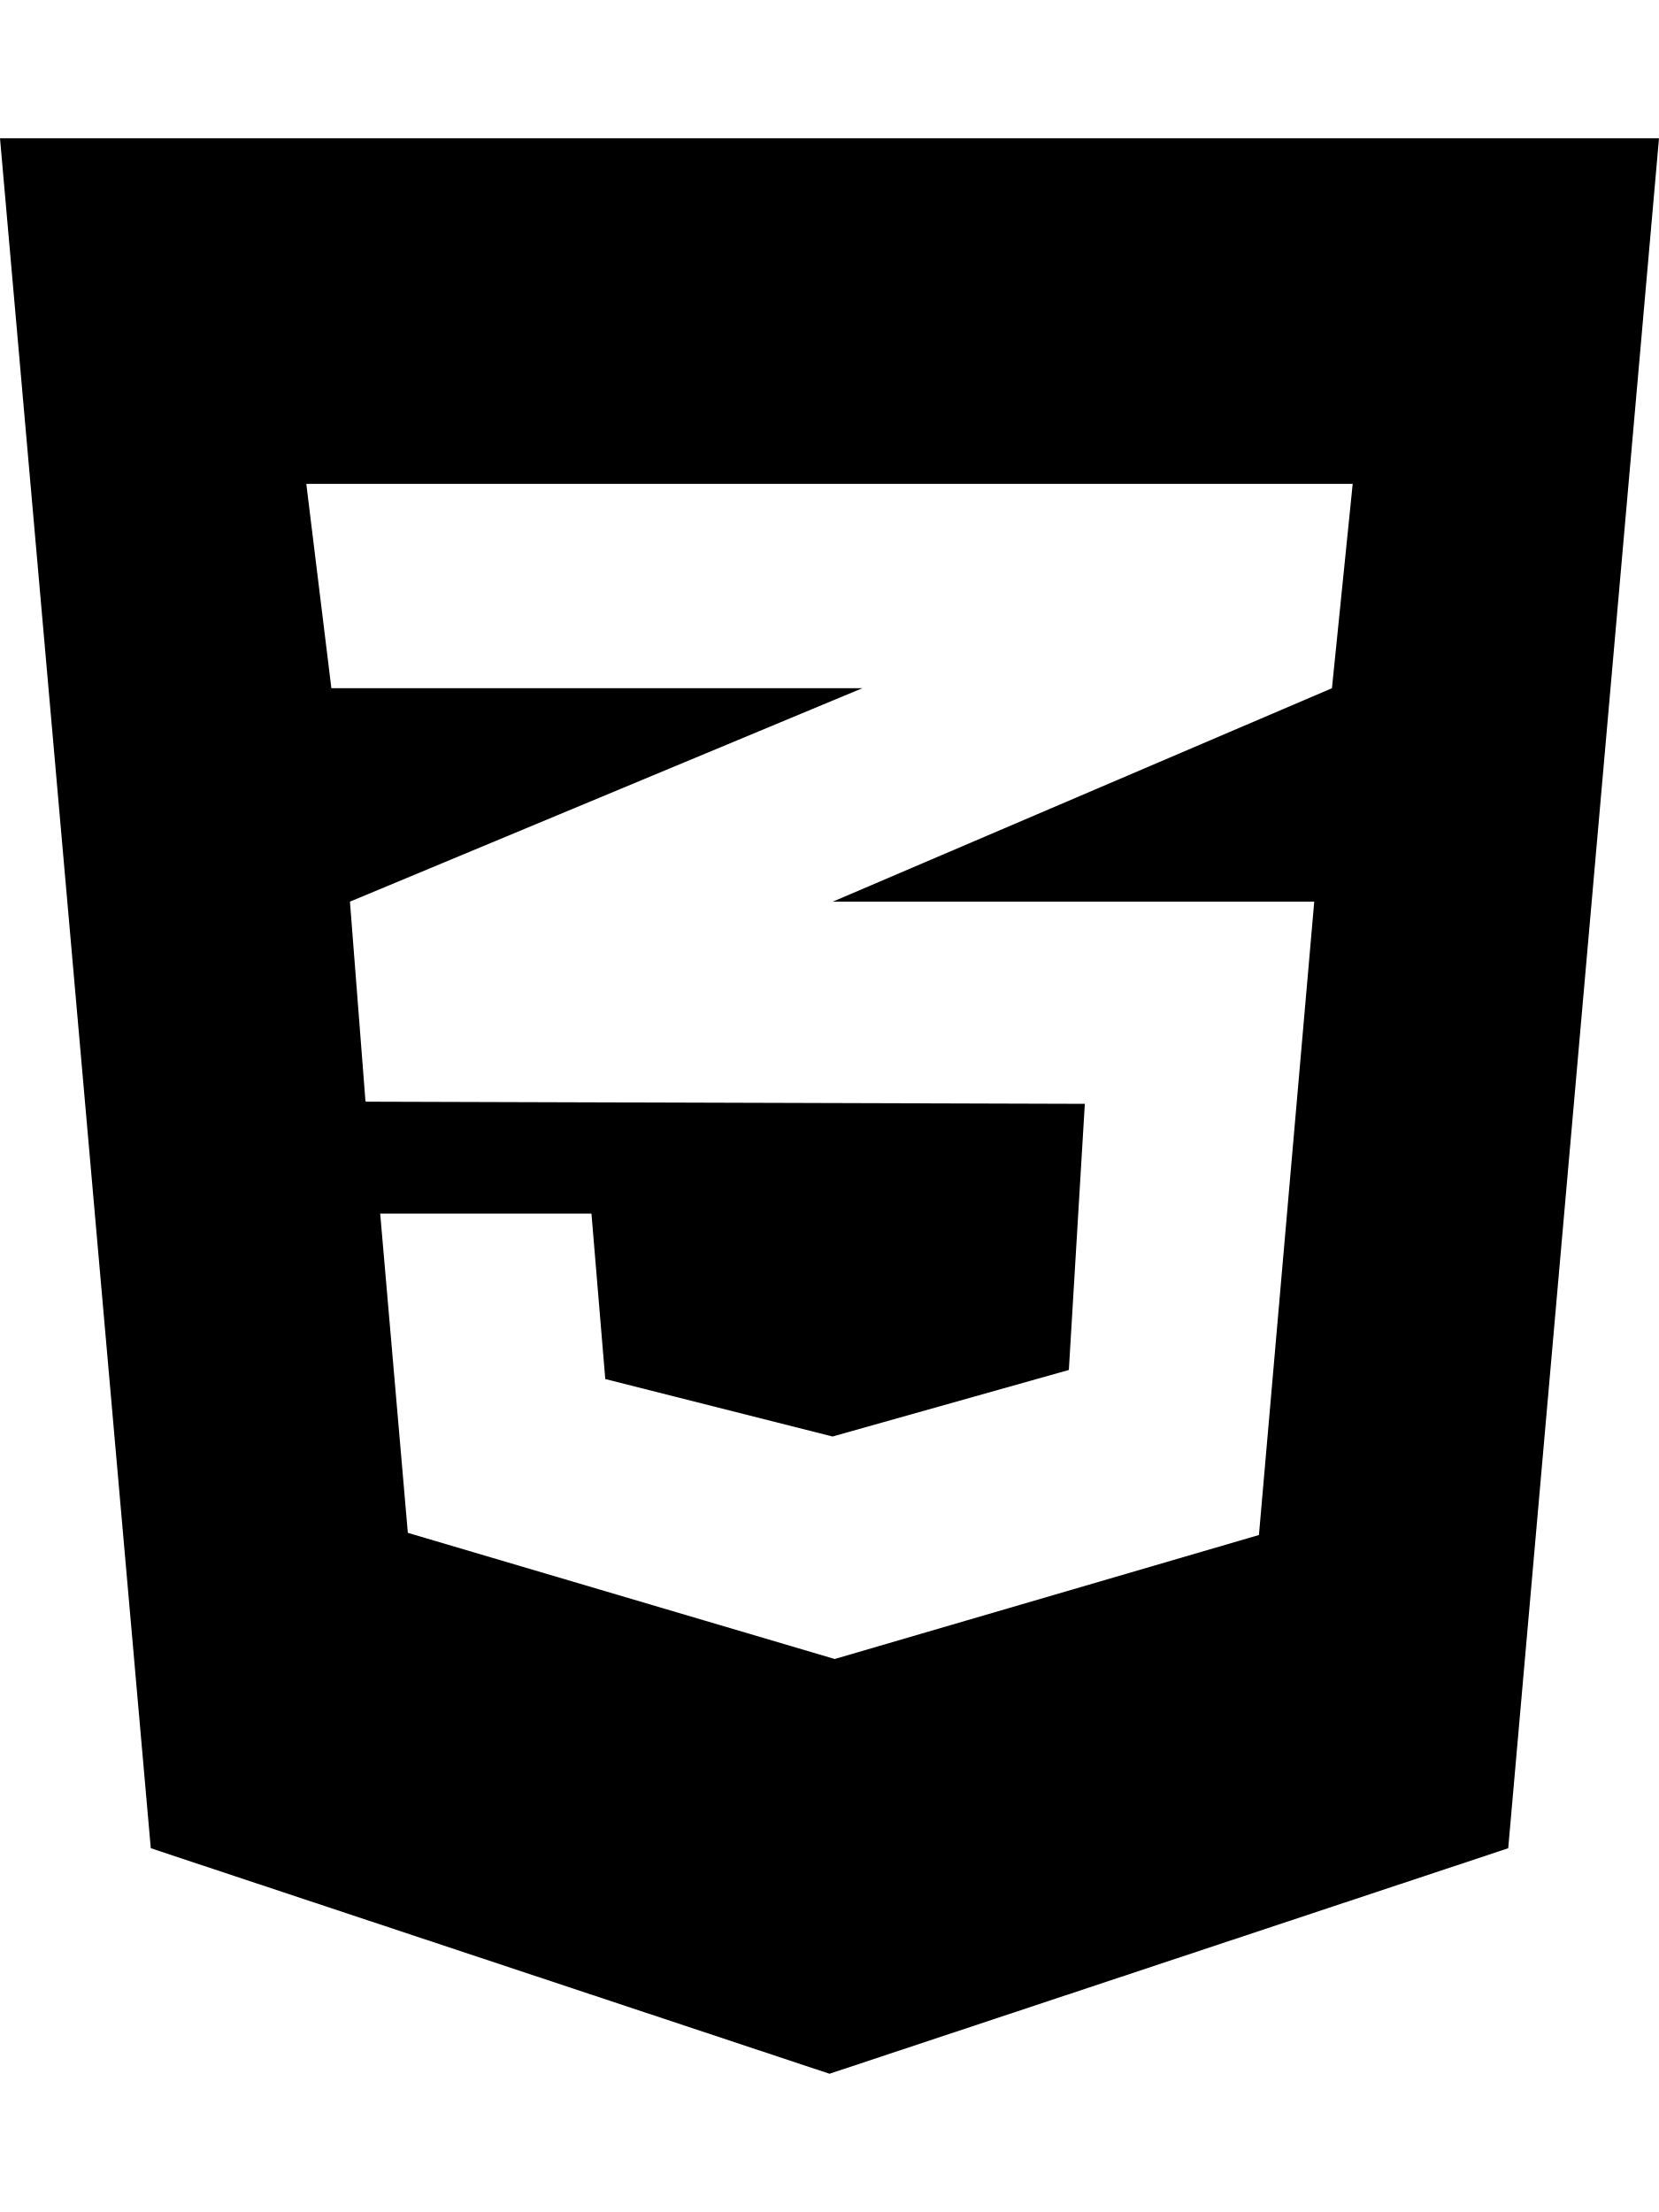
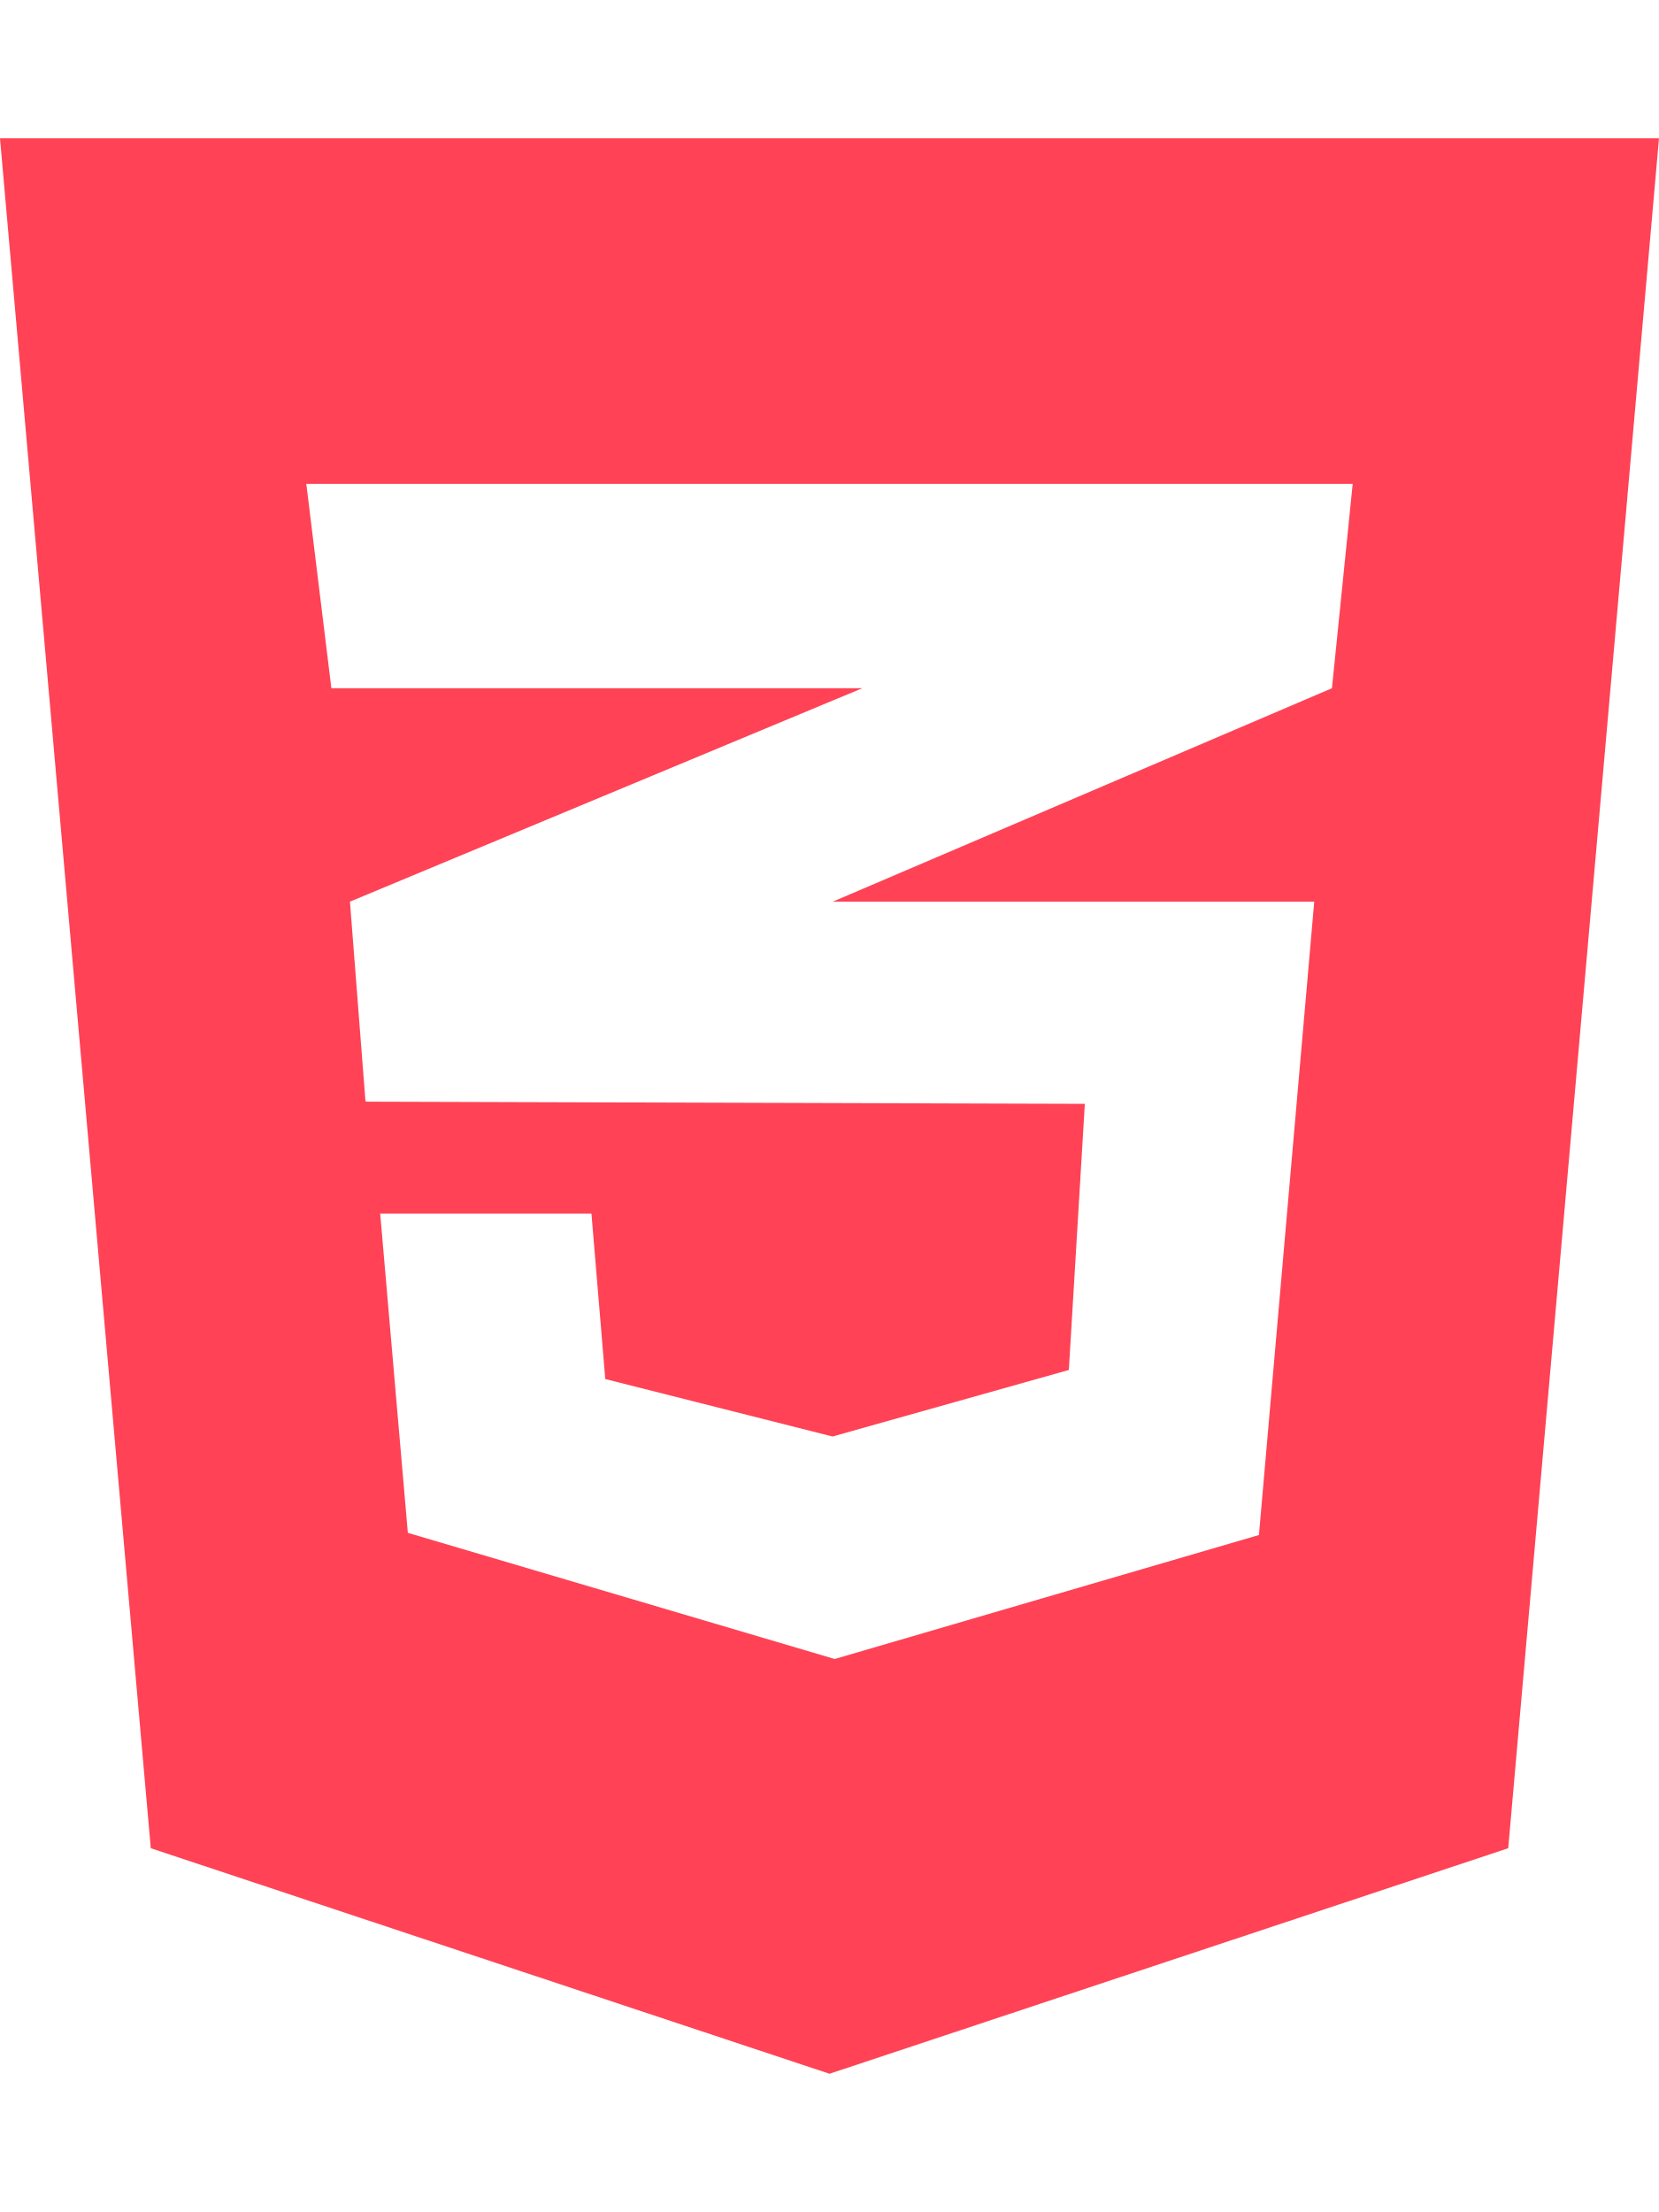
<svg xmlns="http://www.w3.org/2000/svg" aria-hidden="true" focusable="false" data-prefix="fab" data-icon="css3-alt" class="svg-inline--fa fa-css3-alt fa-w-12" role="img" viewBox="0 0 384 512">
-   <path fill="currentColor" d="M0 32l34.9 395.8L192 480l157.1-52.2L384 32H0zm313.1 80l-4.8 47.3L193 208.6l-.3.1h111.5l-12.8 146.6-98.2 28.7-98.8-29.2-6.4-73.9h48.9l3.2 38.3 52.6 13.3 54.7-15.4 3.7-61.6-166.3-.5v-.1l-.2.1-3.6-46.3L193.1 162l6.5-2.7H76.7L70.9 112h242.2z" />
+   <path fill="#ff4255" d="M0 32l34.9 395.8L192 480l157.1-52.2L384 32H0zm313.1 80l-4.8 47.3L193 208.6l-.3.1h111.5l-12.8 146.6-98.2 28.7-98.8-29.2-6.4-73.9h48.9l3.2 38.3 52.6 13.3 54.7-15.4 3.7-61.6-166.3-.5v-.1l-.2.1-3.6-46.3L193.1 162l6.5-2.7H76.7L70.9 112h242.2z" />
</svg>
